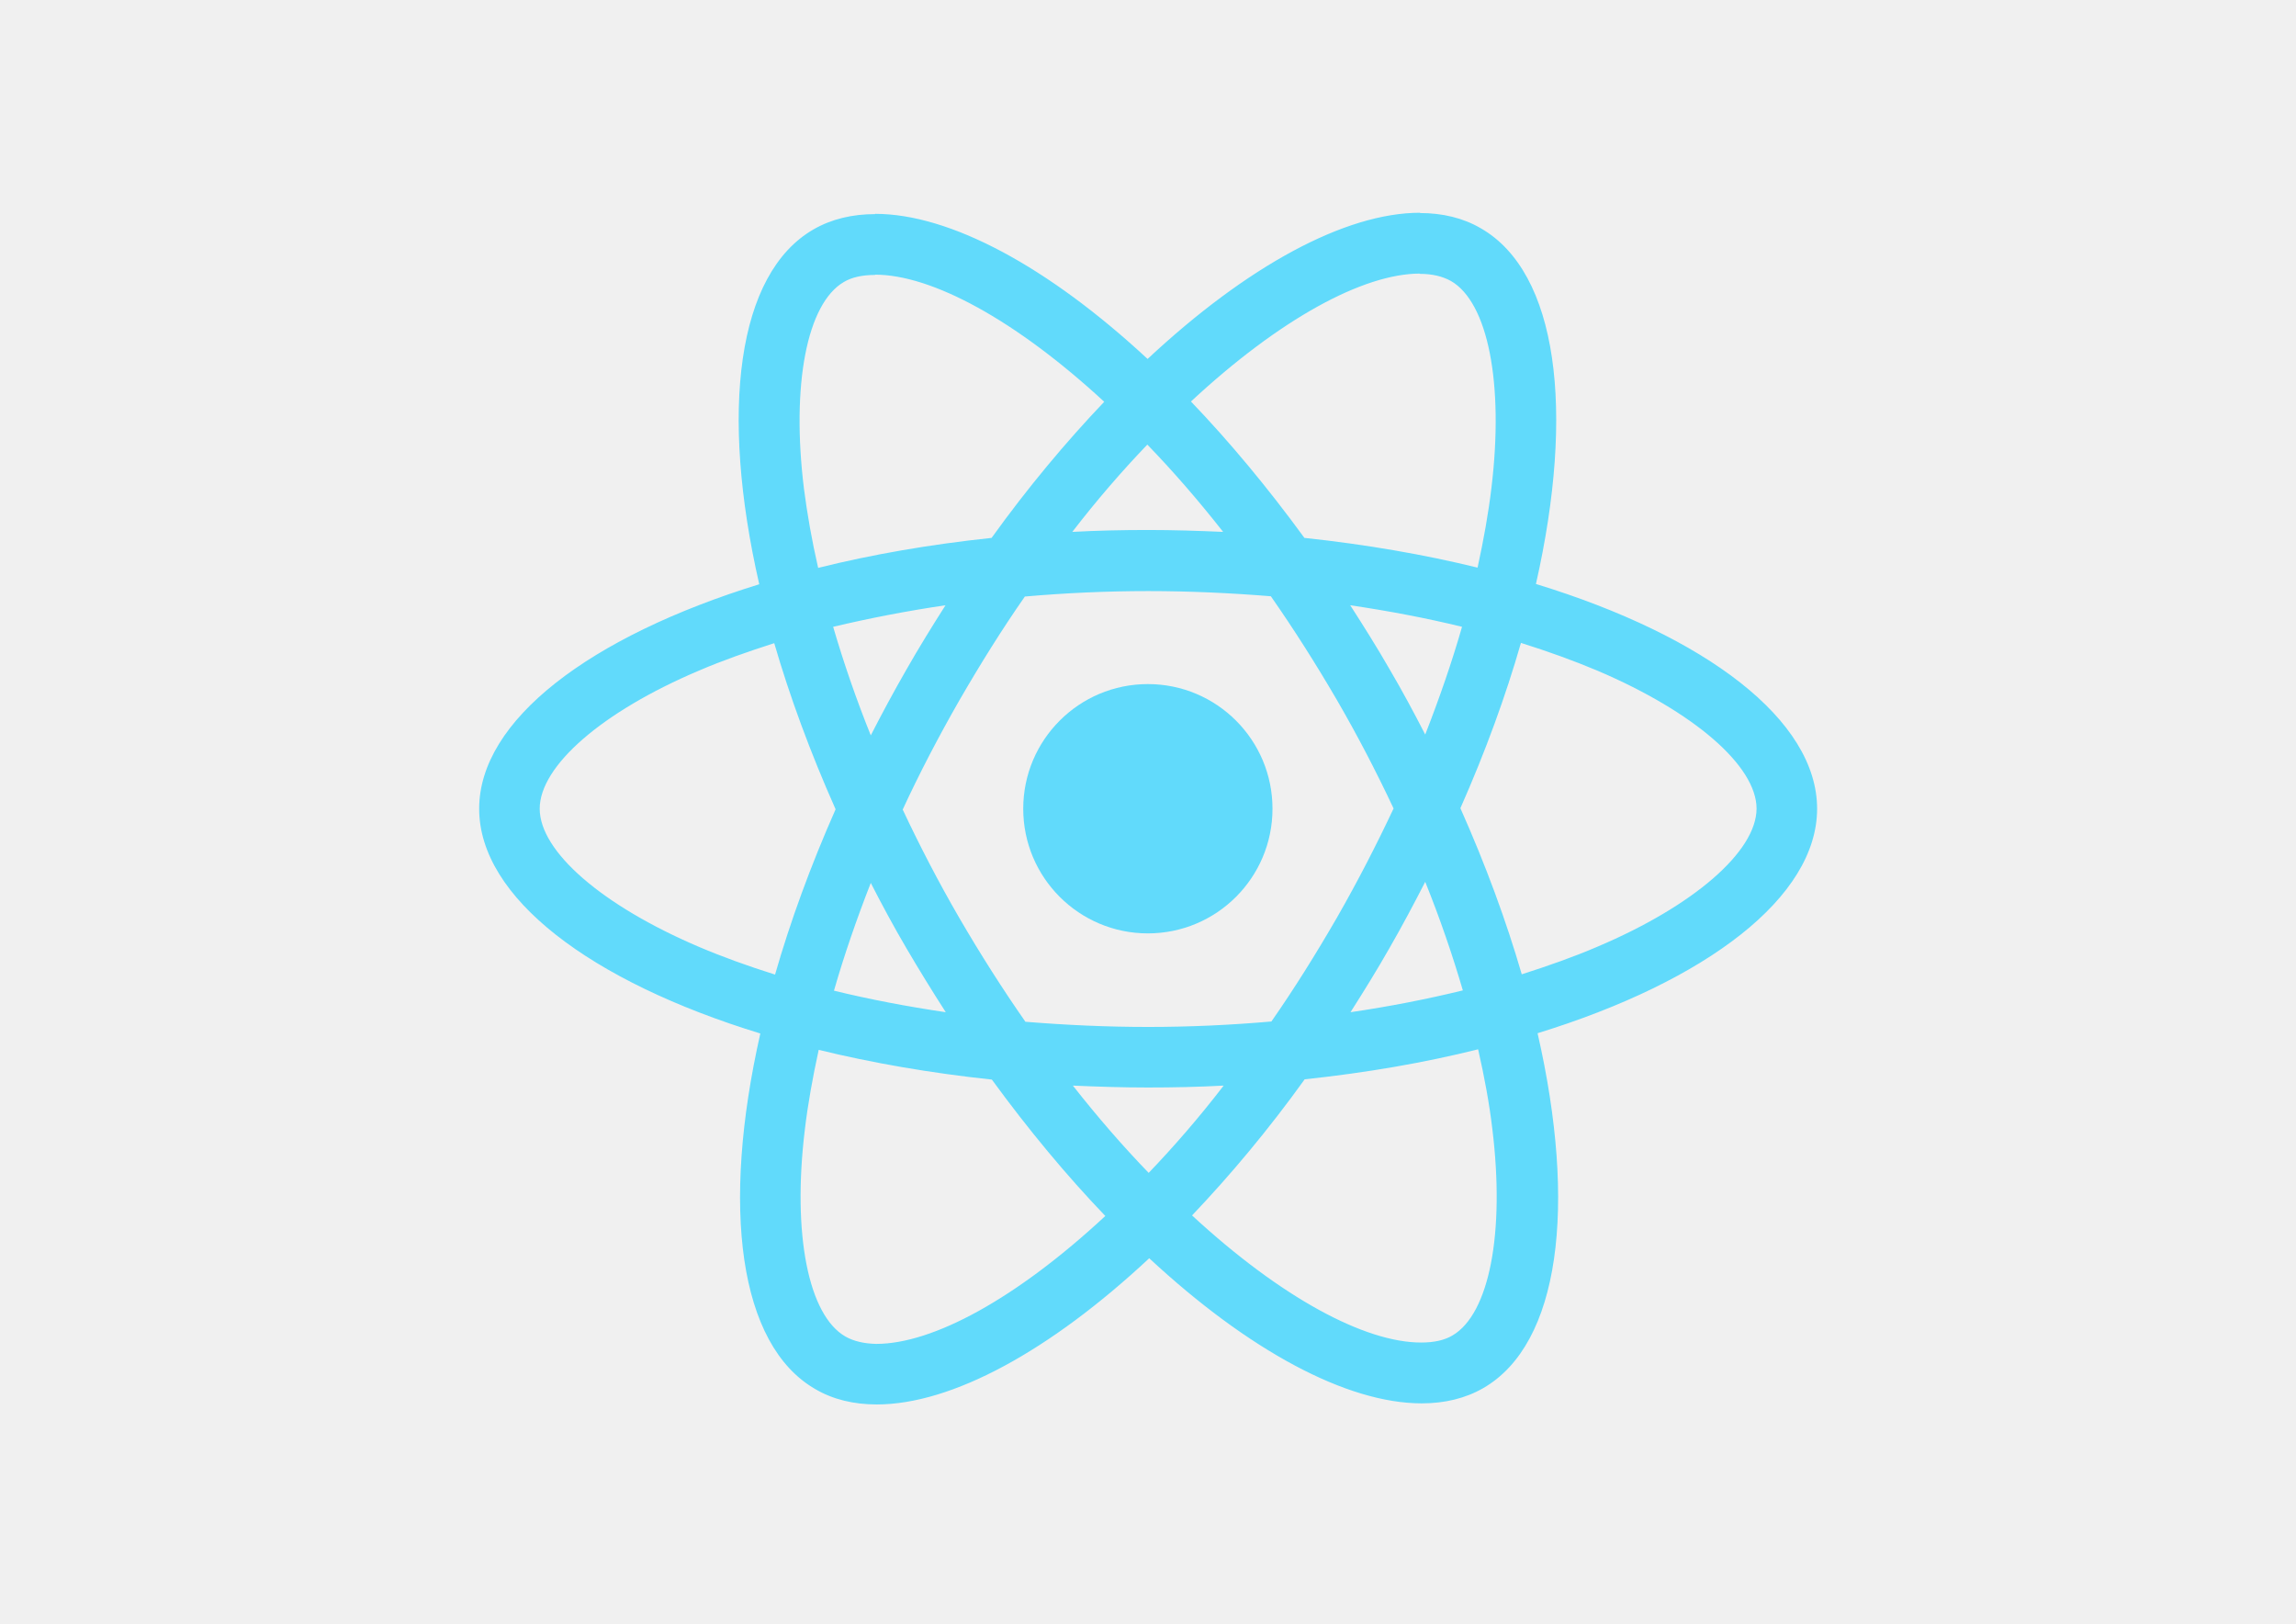
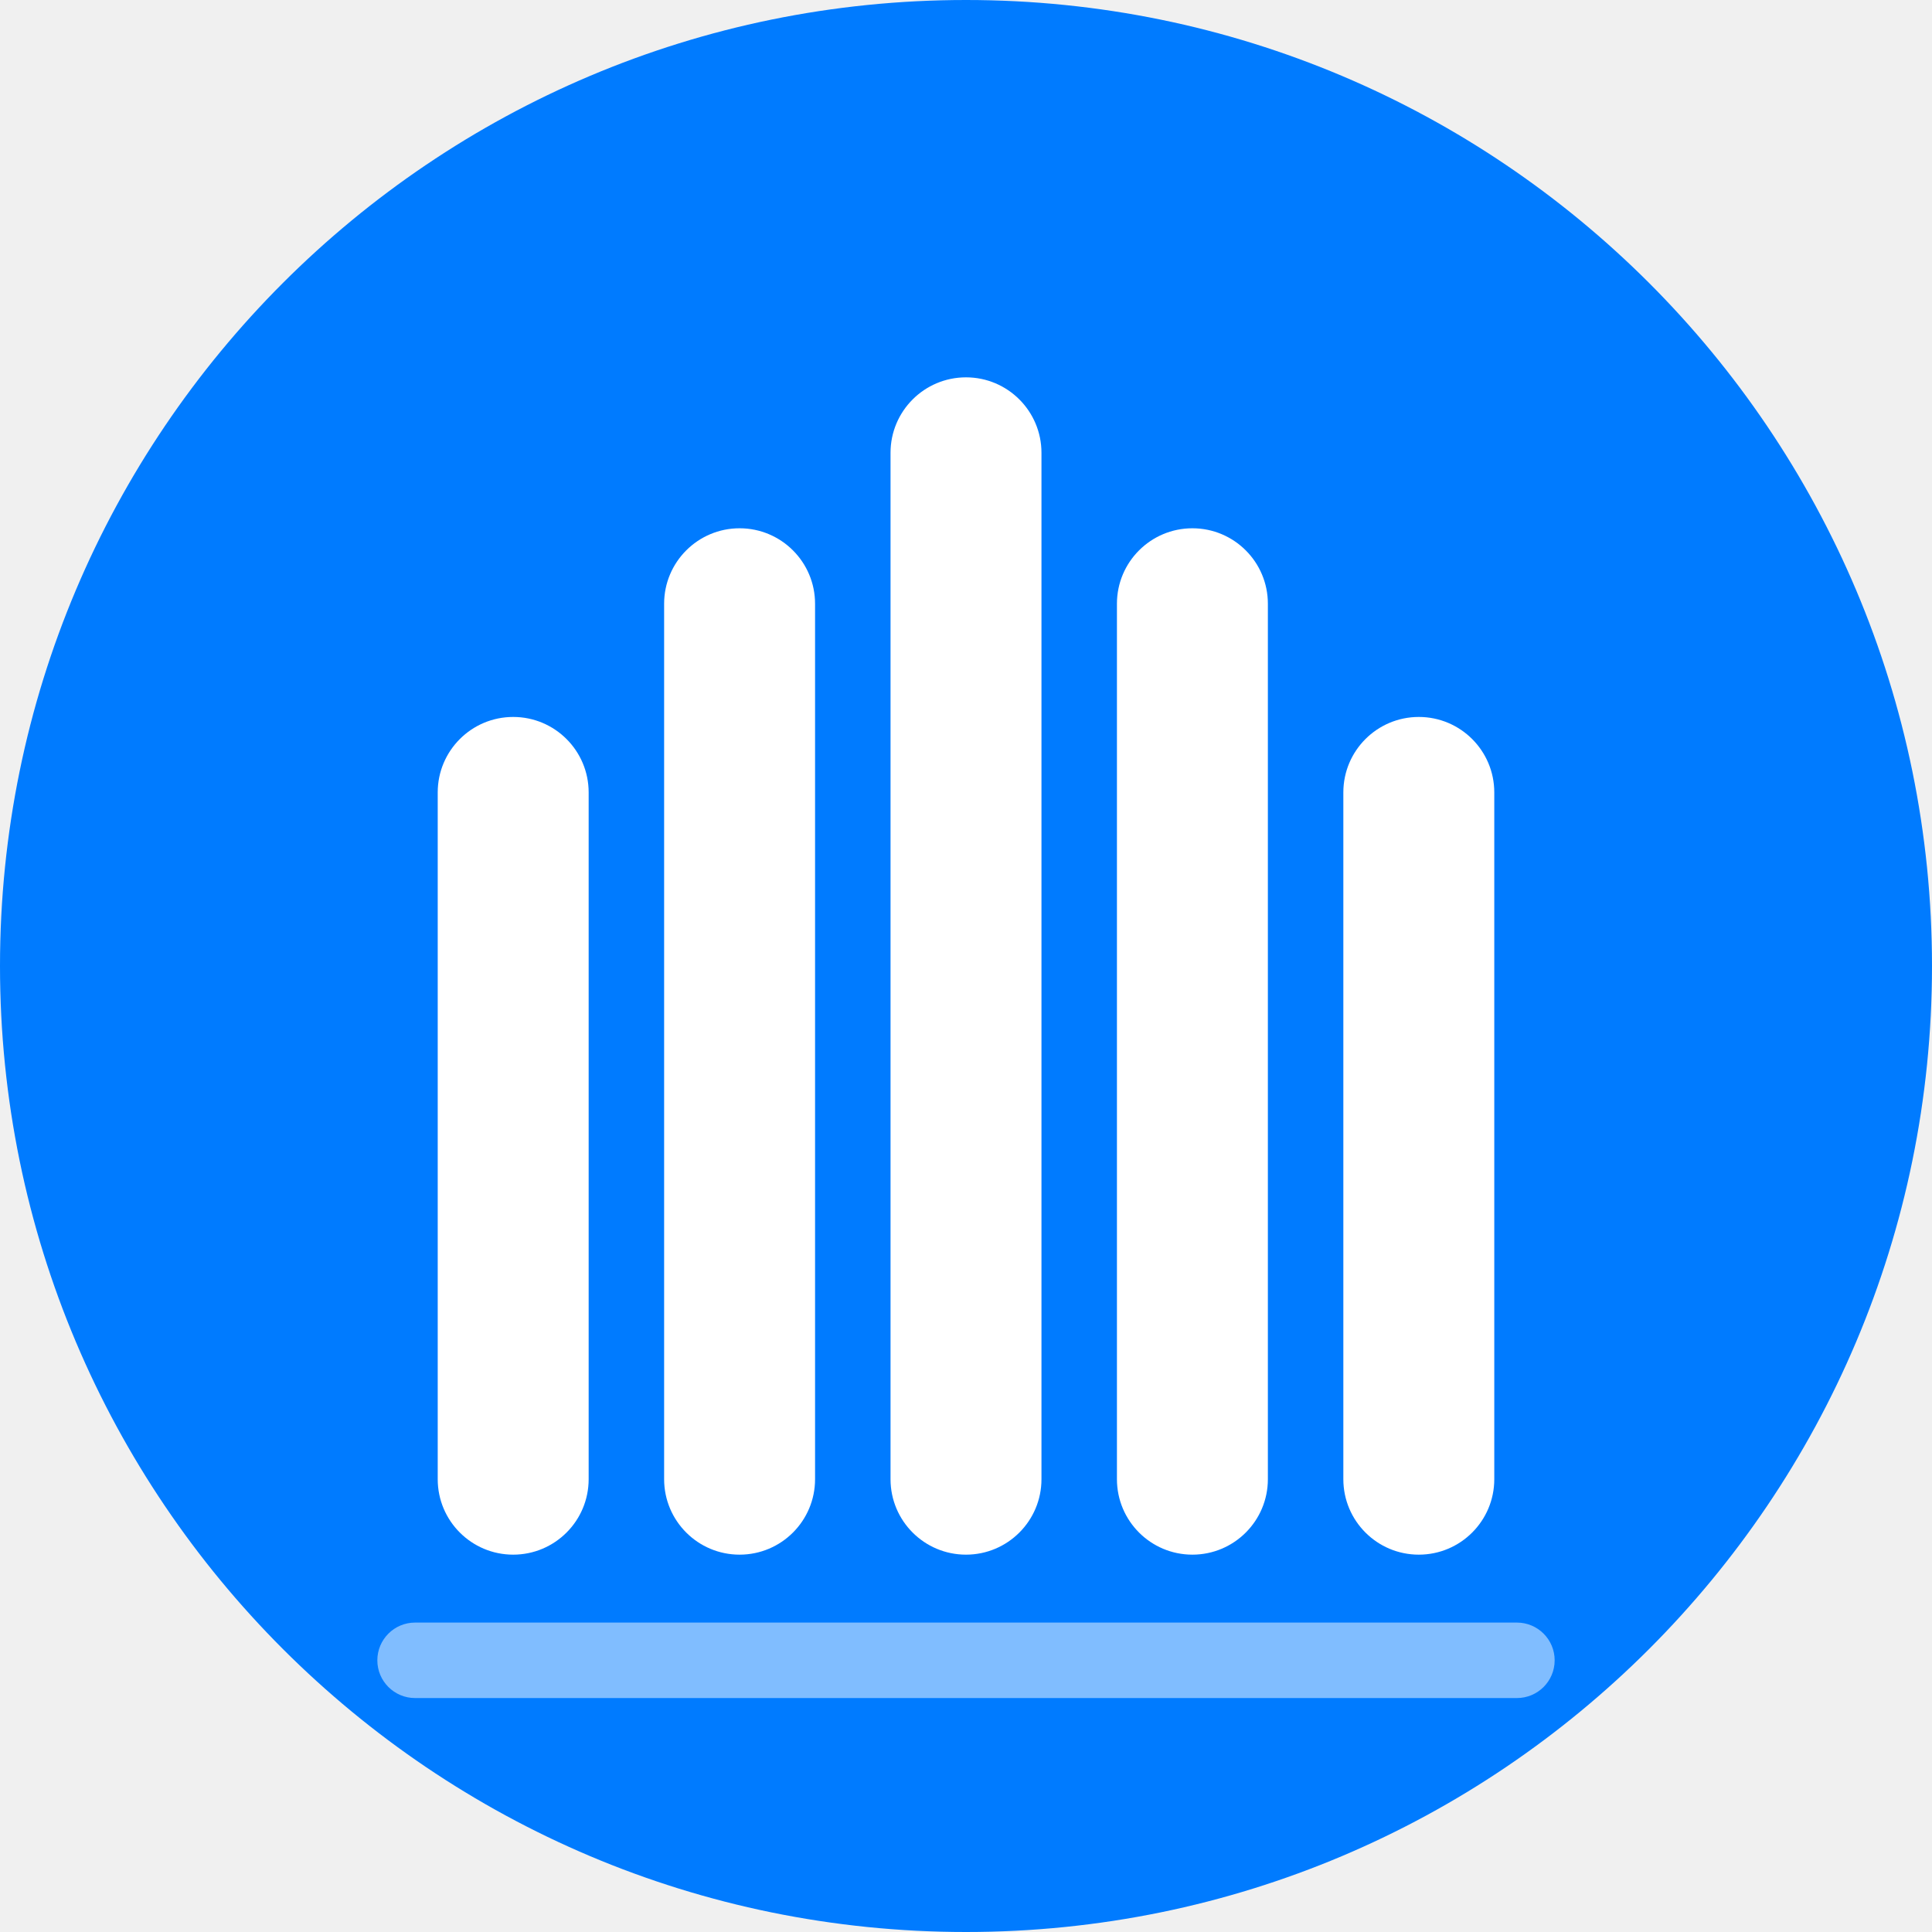
- <svg xmlns="http://www.w3.org/2000/svg" viewBox="0 0 841.9 595.3">
-   <g fill="#61DAFB">
-     <path d="M666.3 296.5c0-32.5-40.7-63.3-103.1-82.4 14.4-63.6 8-114.2-20.2-130.4-6.5-3.8-14.1-5.6-22.4-5.6v22.3c4.6 0 8.3.9 11.4 2.6 13.6 7.8 19.5 37.5 14.9 75.7-1.1 9.4-2.9 19.3-5.1 29.4-19.6-4.8-41-8.5-63.5-10.9-13.5-18.5-27.5-35.3-41.6-50 32.6-30.3 63.2-46.9 84-46.9V78c-27.5 0-63.5 19.6-99.9 53.6-36.4-33.8-72.4-53.2-99.9-53.2v22.3c20.7 0 51.4 16.5 84 46.6-14 14.7-28 31.4-41.3 49.9-22.6 2.4-44 6.1-63.6 11-2.3-10-4-19.7-5.2-29-4.7-38.2 1.1-67.9 14.6-75.8 3-1.8 6.9-2.6 11.5-2.6V78.5c-8.4 0-16 1.8-22.6 5.6-28.1 16.2-34.4 66.7-19.9 130.1-62.2 19.2-102.7 49.9-102.7 82.3 0 32.5 40.7 63.3 103.1 82.4-14.4 63.6-8 114.2 20.2 130.4 6.5 3.8 14.1 5.6 22.5 5.6 27.5 0 63.5-19.6 99.9-53.6 36.4 33.8 72.4 53.2 99.9 53.2 8.4 0 16-1.8 22.6-5.6 28.1-16.2 34.4-66.7 19.9-130.1 62-19.1 102.5-49.9 102.5-82.3zm-130.2-66.7c-3.7 12.9-8.3 26.2-13.5 39.5-4.1-8-8.4-16-13.1-24-4.6-8-9.5-15.8-14.4-23.4 14.2 2.1 27.9 4.7 41 7.9zm-45.8 106.5c-7.8 13.5-15.8 26.3-24.1 38.2-14.9 1.3-30 2-45.2 2-15.1 0-30.2-.7-45-1.9-8.3-11.9-16.4-24.6-24.2-38-7.6-13.1-14.5-26.4-20.8-39.8 6.2-13.4 13.2-26.8 20.7-39.9 7.8-13.5 15.8-26.3 24.1-38.2 14.9-1.3 30-2 45.2-2 15.1 0 30.2.7 45 1.9 8.3 11.9 16.4 24.6 24.2 38 7.6 13.1 14.5 26.4 20.8 39.8-6.3 13.4-13.2 26.8-20.7 39.9zm32.3-13c5.4 13.4 10 26.8 13.8 39.8-13.1 3.2-26.9 5.9-41.2 8 4.9-7.7 9.8-15.6 14.4-23.7 4.6-8 8.9-16.1 13-24.1zM421.2 430c-9.3-9.6-18.6-20.3-27.8-32 9 .4 18.2.7 27.5.7 9.4 0 18.7-.2 27.8-.7-9 11.7-18.3 22.4-27.5 32zm-74.4-58.9c-14.2-2.1-27.9-4.7-41-7.9 3.7-12.9 8.3-26.2 13.5-39.5 4.1 8 8.4 16 13.1 24 4.7 8 9.5 15.8 14.4 23.4zM420.7 163c9.3 9.6 18.6 20.3 27.8 32-9-.4-18.2-.7-27.5-.7-9.4 0-18.7.2-27.8.7 9-11.7 18.3-22.4 27.5-32zm-74 58.9c-4.9 7.7-9.8 15.6-14.4 23.7-4.6 8-8.9 16-13 24-5.4-13.4-10-26.8-13.8-39.8 13.1-3.1 26.9-5.8 41.2-7.9zm-90.5 125.2c-35.4-15.1-58.3-34.9-58.3-50.6 0-15.7 22.9-35.6 58.3-50.6 8.6-3.7 18-7 27.7-10.1 5.7 19.6 13.2 40 22.5 60.9-9.2 20.8-16.6 41.1-22.2 60.6-9.9-3.1-19.3-6.5-28-10.2zM310 490c-13.6-7.8-19.5-37.5-14.9-75.7 1.1-9.4 2.9-19.3 5.1-29.4 19.6 4.8 41 8.5 63.5 10.9 13.5 18.5 27.5 35.3 41.6 50-32.6 30.3-63.2 46.9-84 46.9-4.5-.1-8.3-1-11.3-2.7zm237.2-76.2c4.7 38.2-1.1 67.9-14.6 75.8-3 1.8-6.9 2.6-11.5 2.6-20.7 0-51.4-16.5-84-46.6 14-14.7 28-31.4 41.3-49.9 22.6-2.4 44-6.1 63.6-11 2.3 10.1 4.1 19.8 5.2 29.1zm38.5-66.7c-8.6 3.7-18 7-27.7 10.1-5.7-19.6-13.2-40-22.5-60.9 9.2-20.8 16.6-41.1 22.2-60.6 9.9 3.1 19.3 6.5 28.1 10.2 35.4 15.1 58.3 34.9 58.3 50.6-.1 15.7-23 35.6-58.4 50.6zM320.8 78.4z" />
-     <circle cx="420.9" cy="296.5" r="45.7" />
-     <path d="M520.5 78.1z" />
+ <svg xmlns="http://www.w3.org/2000/svg" width="512" height="512" viewBox="0 0 512 512">
+   <circle cx="256" cy="256" r="256" fill="#007bff" />
+   <g fill="#ffffff">
+     <rect x="236" y="100" width="40" height="312" rx="20" />
+     <rect x="176" y="140" width="40" height="272" rx="20" />
+     <rect x="296" y="140" width="40" height="272" rx="20" />
+     <rect x="116" y="190" width="40" height="222" rx="20" />
+     <rect x="356" y="190" width="40" height="222" rx="20" />
  </g>
+   <rect x="100" y="430" width="312" height="20" rx="10" fill="#ffffff" opacity="0.5" />
</svg>
